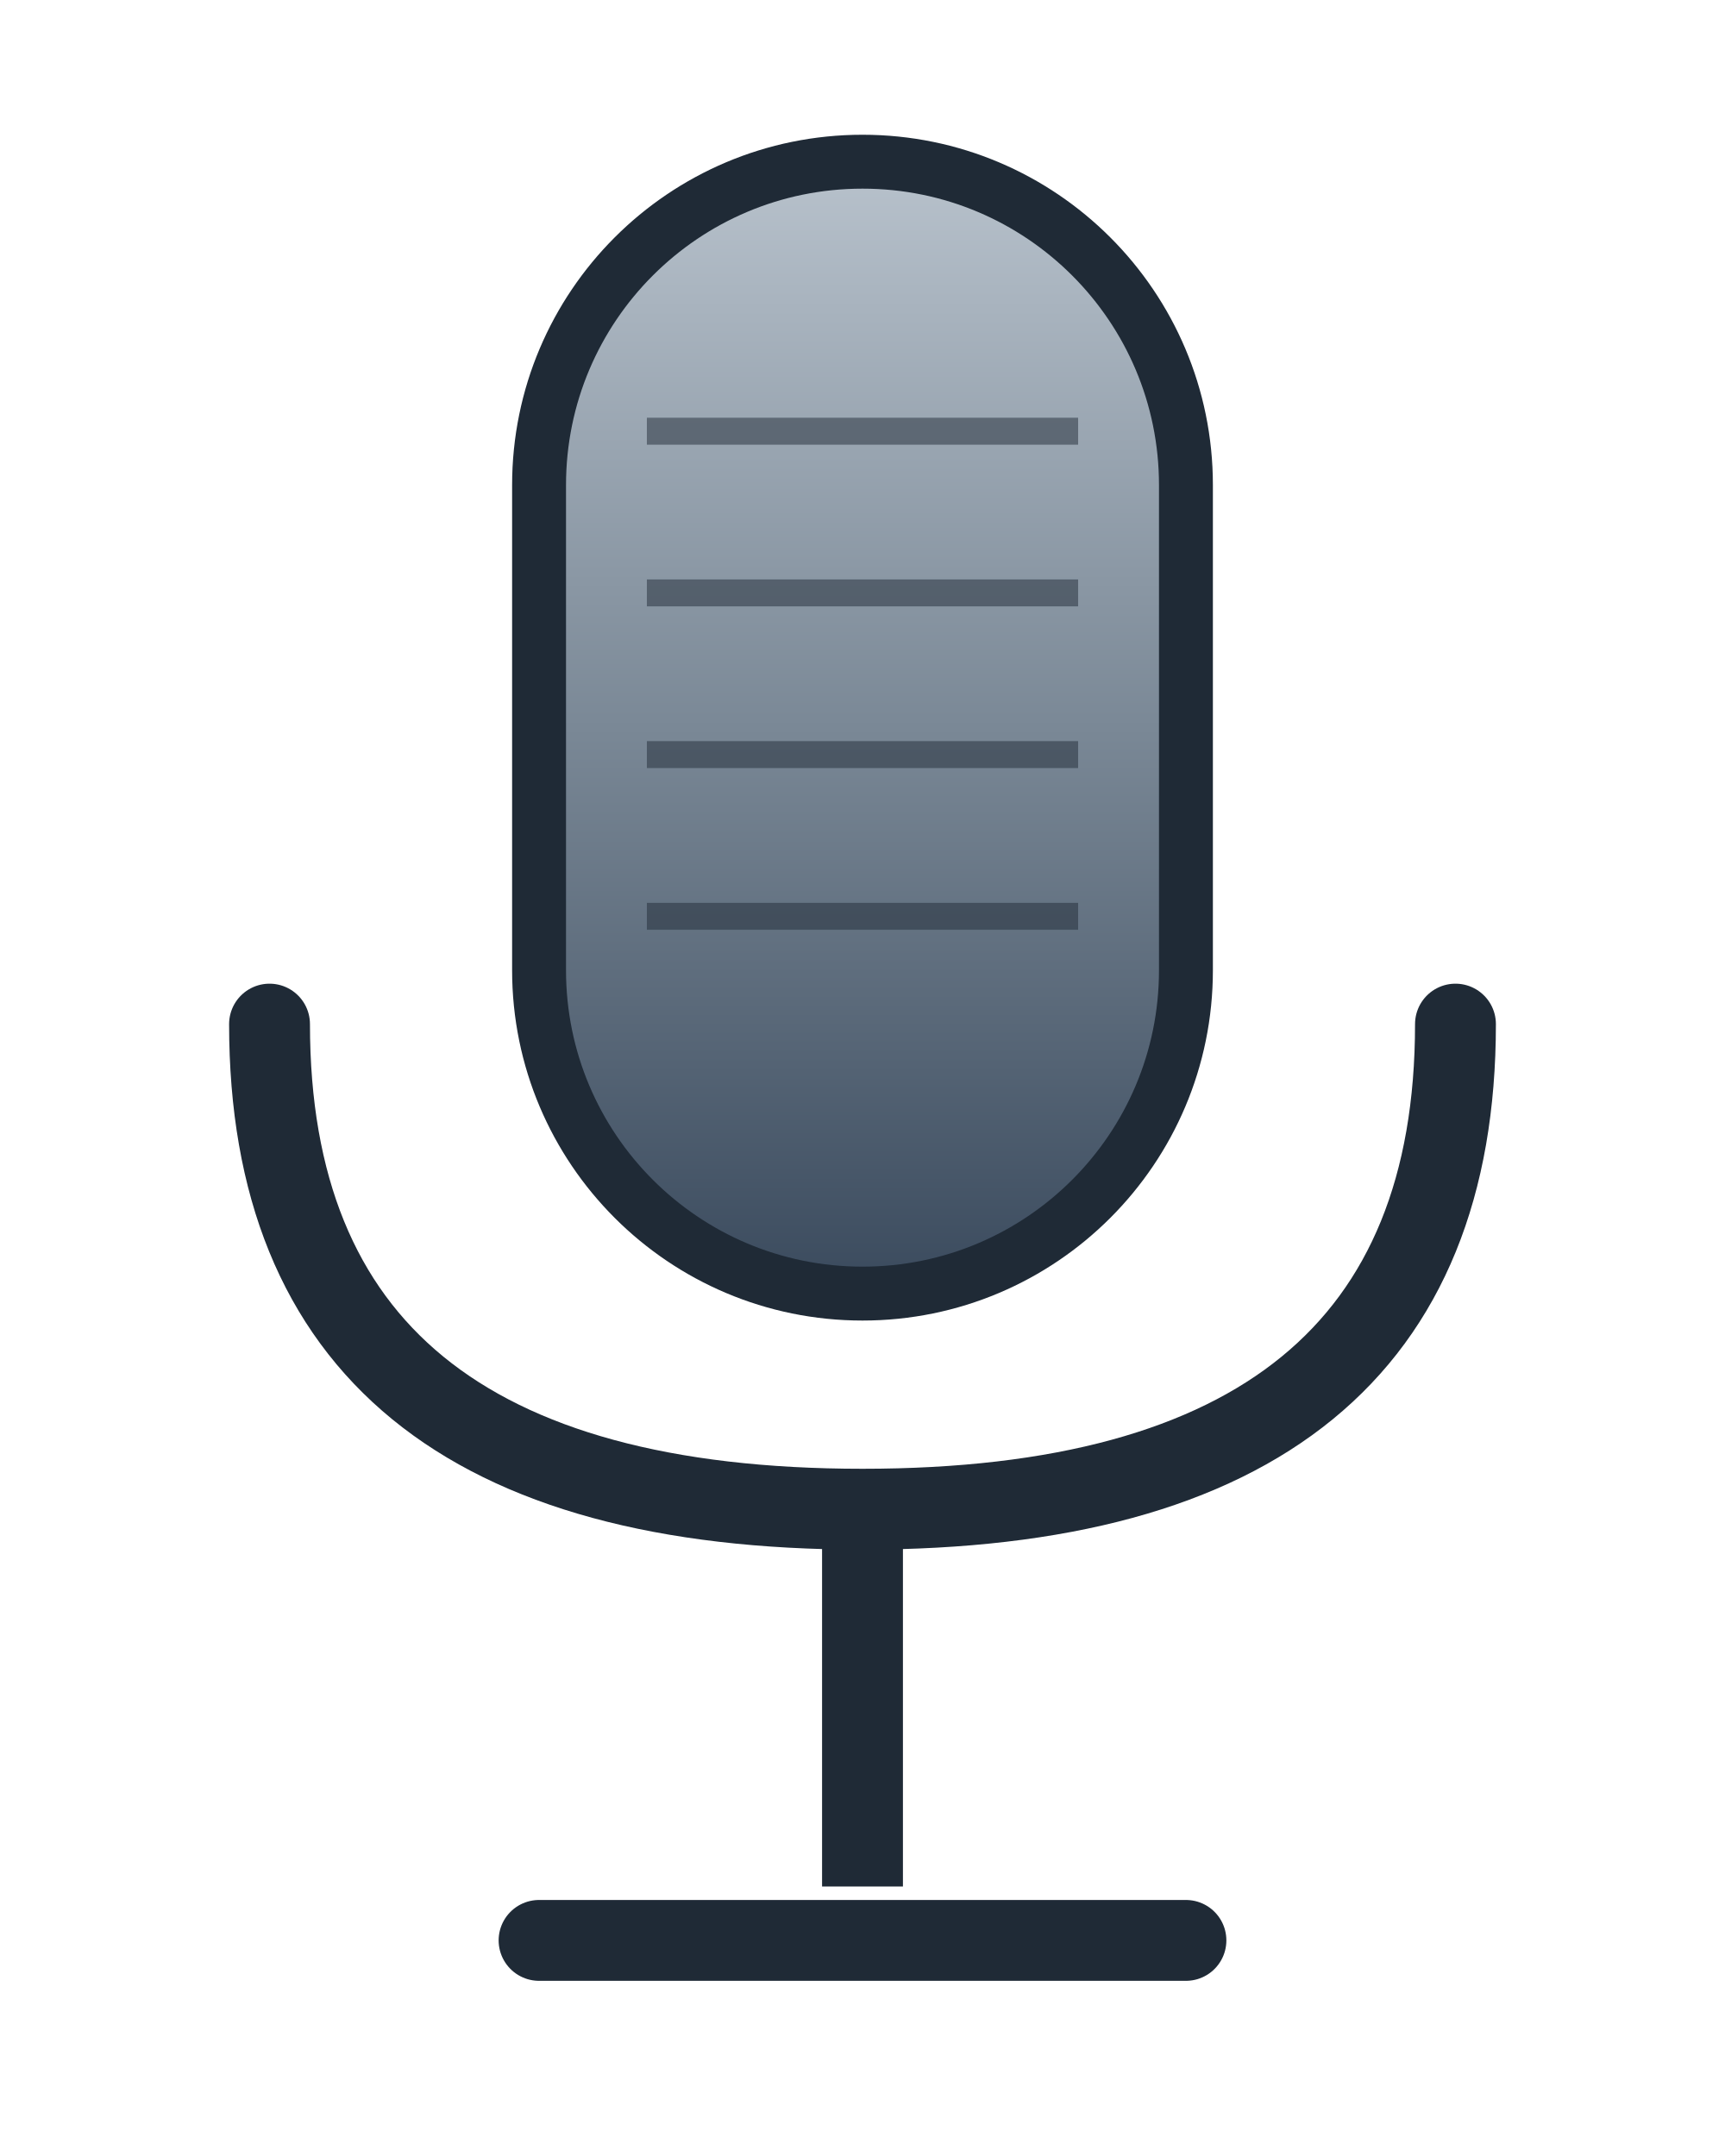
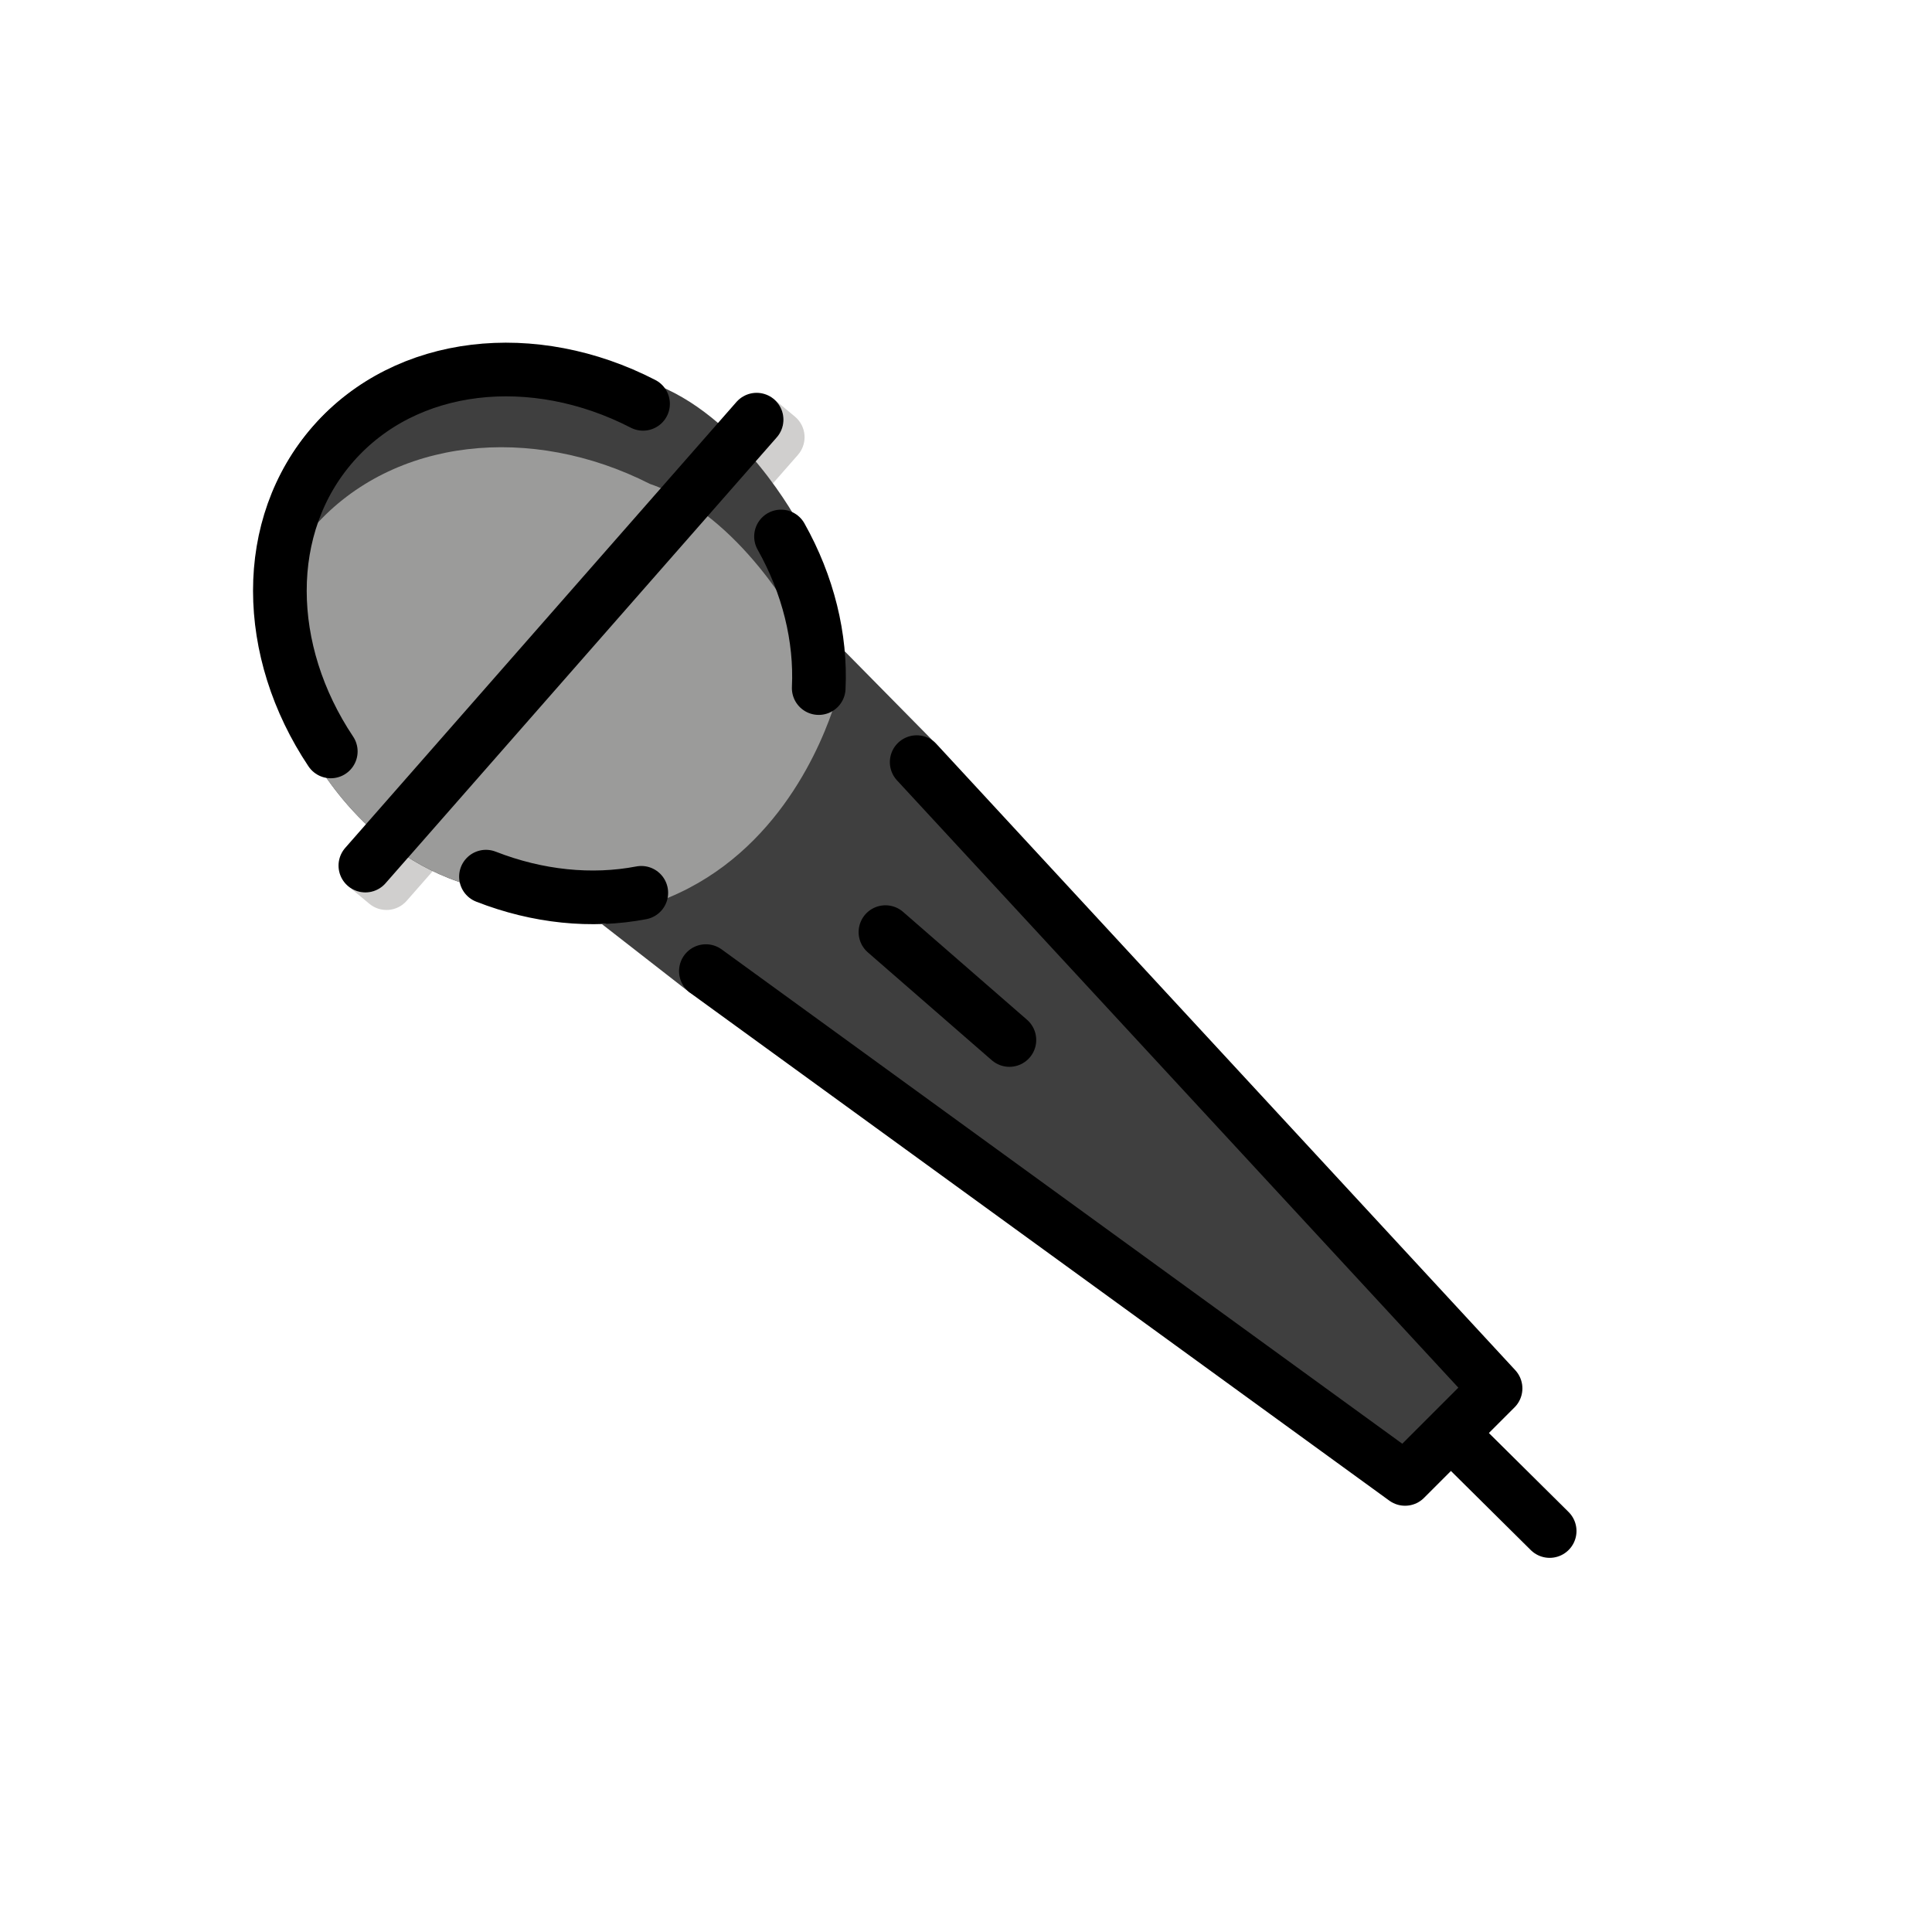
- <svg xmlns="http://www.w3.org/2000/svg" viewBox="0 0 64 80">
-   <defs>
-     <linearGradient id="mic-grad" x1="0" y1="0" x2="0" y2="1">
-       <stop offset="0" stop-color="#b8c2cc" />
-       <stop offset="0.5" stop-color="#7a8896" />
-       <stop offset="1" stop-color="#3a4a5d" />
-     </linearGradient>
-   </defs>
-   <rect x="20" y="6" width="24" height="42" rx="12" fill="url(#mic-grad)" stroke="#1f2a36" stroke-width="2" />
-   <line x1="24" y1="16" x2="40" y2="16" stroke="#1f2a36" stroke-width="1" opacity="0.5" />
-   <line x1="24" y1="22" x2="40" y2="22" stroke="#1f2a36" stroke-width="1" opacity="0.5" />
-   <line x1="24" y1="28" x2="40" y2="28" stroke="#1f2a36" stroke-width="1" opacity="0.5" />
-   <line x1="24" y1="34" x2="40" y2="34" stroke="#1f2a36" stroke-width="1" opacity="0.5" />
-   <path d="M 10 38 Q 10 56 32 56 Q 54 56 54 38" fill="none" stroke="#1f2a36" stroke-width="3" stroke-linecap="round" />
-   <line x1="32" y1="56" x2="32" y2="70" stroke="#1f2a36" stroke-width="3" />
-   <line x1="20" y1="72" x2="44" y2="72" stroke="#1f2a36" stroke-width="3" stroke-linecap="round" />
+ <svg xmlns="http://www.w3.org/2000/svg" id="emoji" viewBox="0 0 72 72" version="1.1">
+   <defs id="defs8" />
+   <g id="color" transform="rotate(-90,34.09185,35.41564)">
+     <path fill="#3f3f3f" d="m 39.401,29.521 c -2.637,-2.217 -2.554,-3.521 -2.551,-3.524 -0.108,-0.127 -1.757,-1.676 -1.776,-2.156 -0.003,-0.029 -0.007,-0.062 -0.009,-0.081 l -2.557,3.283 c 0.324,-0.446 -6.321,10.406 -6.321,10.406 l -11.793,16.238 3.373,3.373 c 0,0 24.415,-21.277 24.062,-20.898 l 3.404,-3.355 c -0.107,0.003 -3.193,-1.068 -5.83,-3.285 z" id="path1" />
+     <path fill="#d0cfce" d="m 54.62,30.18 c -0.198,0.226 -0.475,0.341 -0.752,0.341 -0.234,0 -0.47,-0.082 -0.659,-0.248 L 36.59,15.692 c -0.411,-0.361 -0.454,-0.984 -0.1,-1.399 -0.003,0.003 -0.007,0.004 -0.009,0.008 l -0.654,0.787 c -0.347,0.417 -0.299,1.034 0.109,1.391 l 16.619,14.581 c 0.183,0.16 0.417,0.248 0.659,0.248 0.026,0 0.053,-0.001 0.078,-0.003 0.27,-0.021 0.518,-0.15 0.69,-0.357 l 0.654,-0.787 c 0.04,-0.048 0.055,-0.105 0.085,-0.157 -0.033,0.059 -0.055,0.123 -0.101,0.176 z" id="path2" />
+     <path fill="#3f3f3f" d="m 55.258,25.541 c -1.162,3.4 -5.283,5.562 -5.283,5.562 -1.927,1.096 -4.032,1.619 -6.038,1.519 0,0 -0.348,-0.081 -0.914,-0.272 -1.827,-0.634 -5.849,-2.484 -7.249,-6.88 -0.377,-2.002 -0.159,-4.184 0.645,-6.276 1.023,-4.265 4.995,-6.256 4.995,-6.256 1.41,-0.956 2.939,-1.589 4.479,-1.871 2.82,-0.533 5.66,0.081 7.776,1.972 3.327,2.947 3.843,8.087 1.589,12.502 z" id="path3" />
+     <path fill="#9b9b9a" d="m 51.475,25.541 c -1.172,3.4 -5.283,5.562 -5.283,5.562 -1.023,0.573 -2.085,0.996 -3.168,1.247 -1.827,-0.634 -5.849,-2.484 -7.249,-6.88 -0.377,-2.002 -0.159,-4.184 0.645,-6.276 1.023,-4.265 4.995,-6.256 4.995,-6.256 1.41,-0.956 2.939,-1.589 4.479,-1.871 1.46,0.292 2.83,0.946 3.992,1.972 3.317,2.947 3.833,8.087 1.589,12.502 z" id="path4" />
+   </g>
+   <g id="hair" transform="rotate(-90,34.09185,35.41564)" />
+   <g id="skin" transform="rotate(-90,34.09185,35.41564)" />
+   <g id="skin-shadow" transform="rotate(-90,34.09185,35.41564)" />
+   <g id="line" transform="rotate(-90,34.09185,35.41564)">
+     <line x1="30.75" x2="34.77" y1="38.941" y2="34.322" fill="none" stroke="#000000" stroke-linecap="round" stroke-linejoin="round" stroke-miterlimit="10" stroke-width="2" id="line4" />
+     <path fill="none" stroke="#000000" stroke-linecap="round" stroke-linejoin="round" stroke-miterlimit="10" stroke-width="2" d="m 49.514,30.43 c -1.804,1.014 -3.774,1.495 -5.649,1.405" id="path5" />
+     <path fill="none" stroke="#000000" stroke-linecap="round" stroke-linejoin="round" stroke-miterlimit="10" stroke-width="2" d="m 41.504,13.651 c 3.738,-2.498 8.405,-2.592 11.465,0.093 3.108,2.727 3.59,7.471 1.489,11.544" id="path6" />
+     <path fill="none" stroke="#000000" stroke-linecap="round" stroke-linejoin="round" stroke-miterlimit="10" stroke-width="2" d="m 36.235,25.223 c -0.354,-1.844 -0.152,-3.862 0.602,-5.789" id="path7" />
+     <polyline fill="none" stroke="#000000" stroke-linecap="round" stroke-linejoin="round" stroke-miterlimit="10" stroke-width="2" points="33.317,27.63 14.393,53.686 17.766,57.059 41.105,35.486" id="polyline7" />
+     <line x1="15.497" x2="12.451" y1="56.001" y2="59.075" fill="none" stroke="#000000" stroke-linecap="round" stroke-linejoin="round" stroke-miterlimit="10" stroke-width="2" id="line7" />
+     <line x1="53.868" x2="37.249" y1="29.521" y2="14.94" fill="none" stroke="#000000" stroke-linecap="round" stroke-linejoin="round" stroke-miterlimit="10" stroke-width="2" id="line8" />
+   </g>
</svg>
